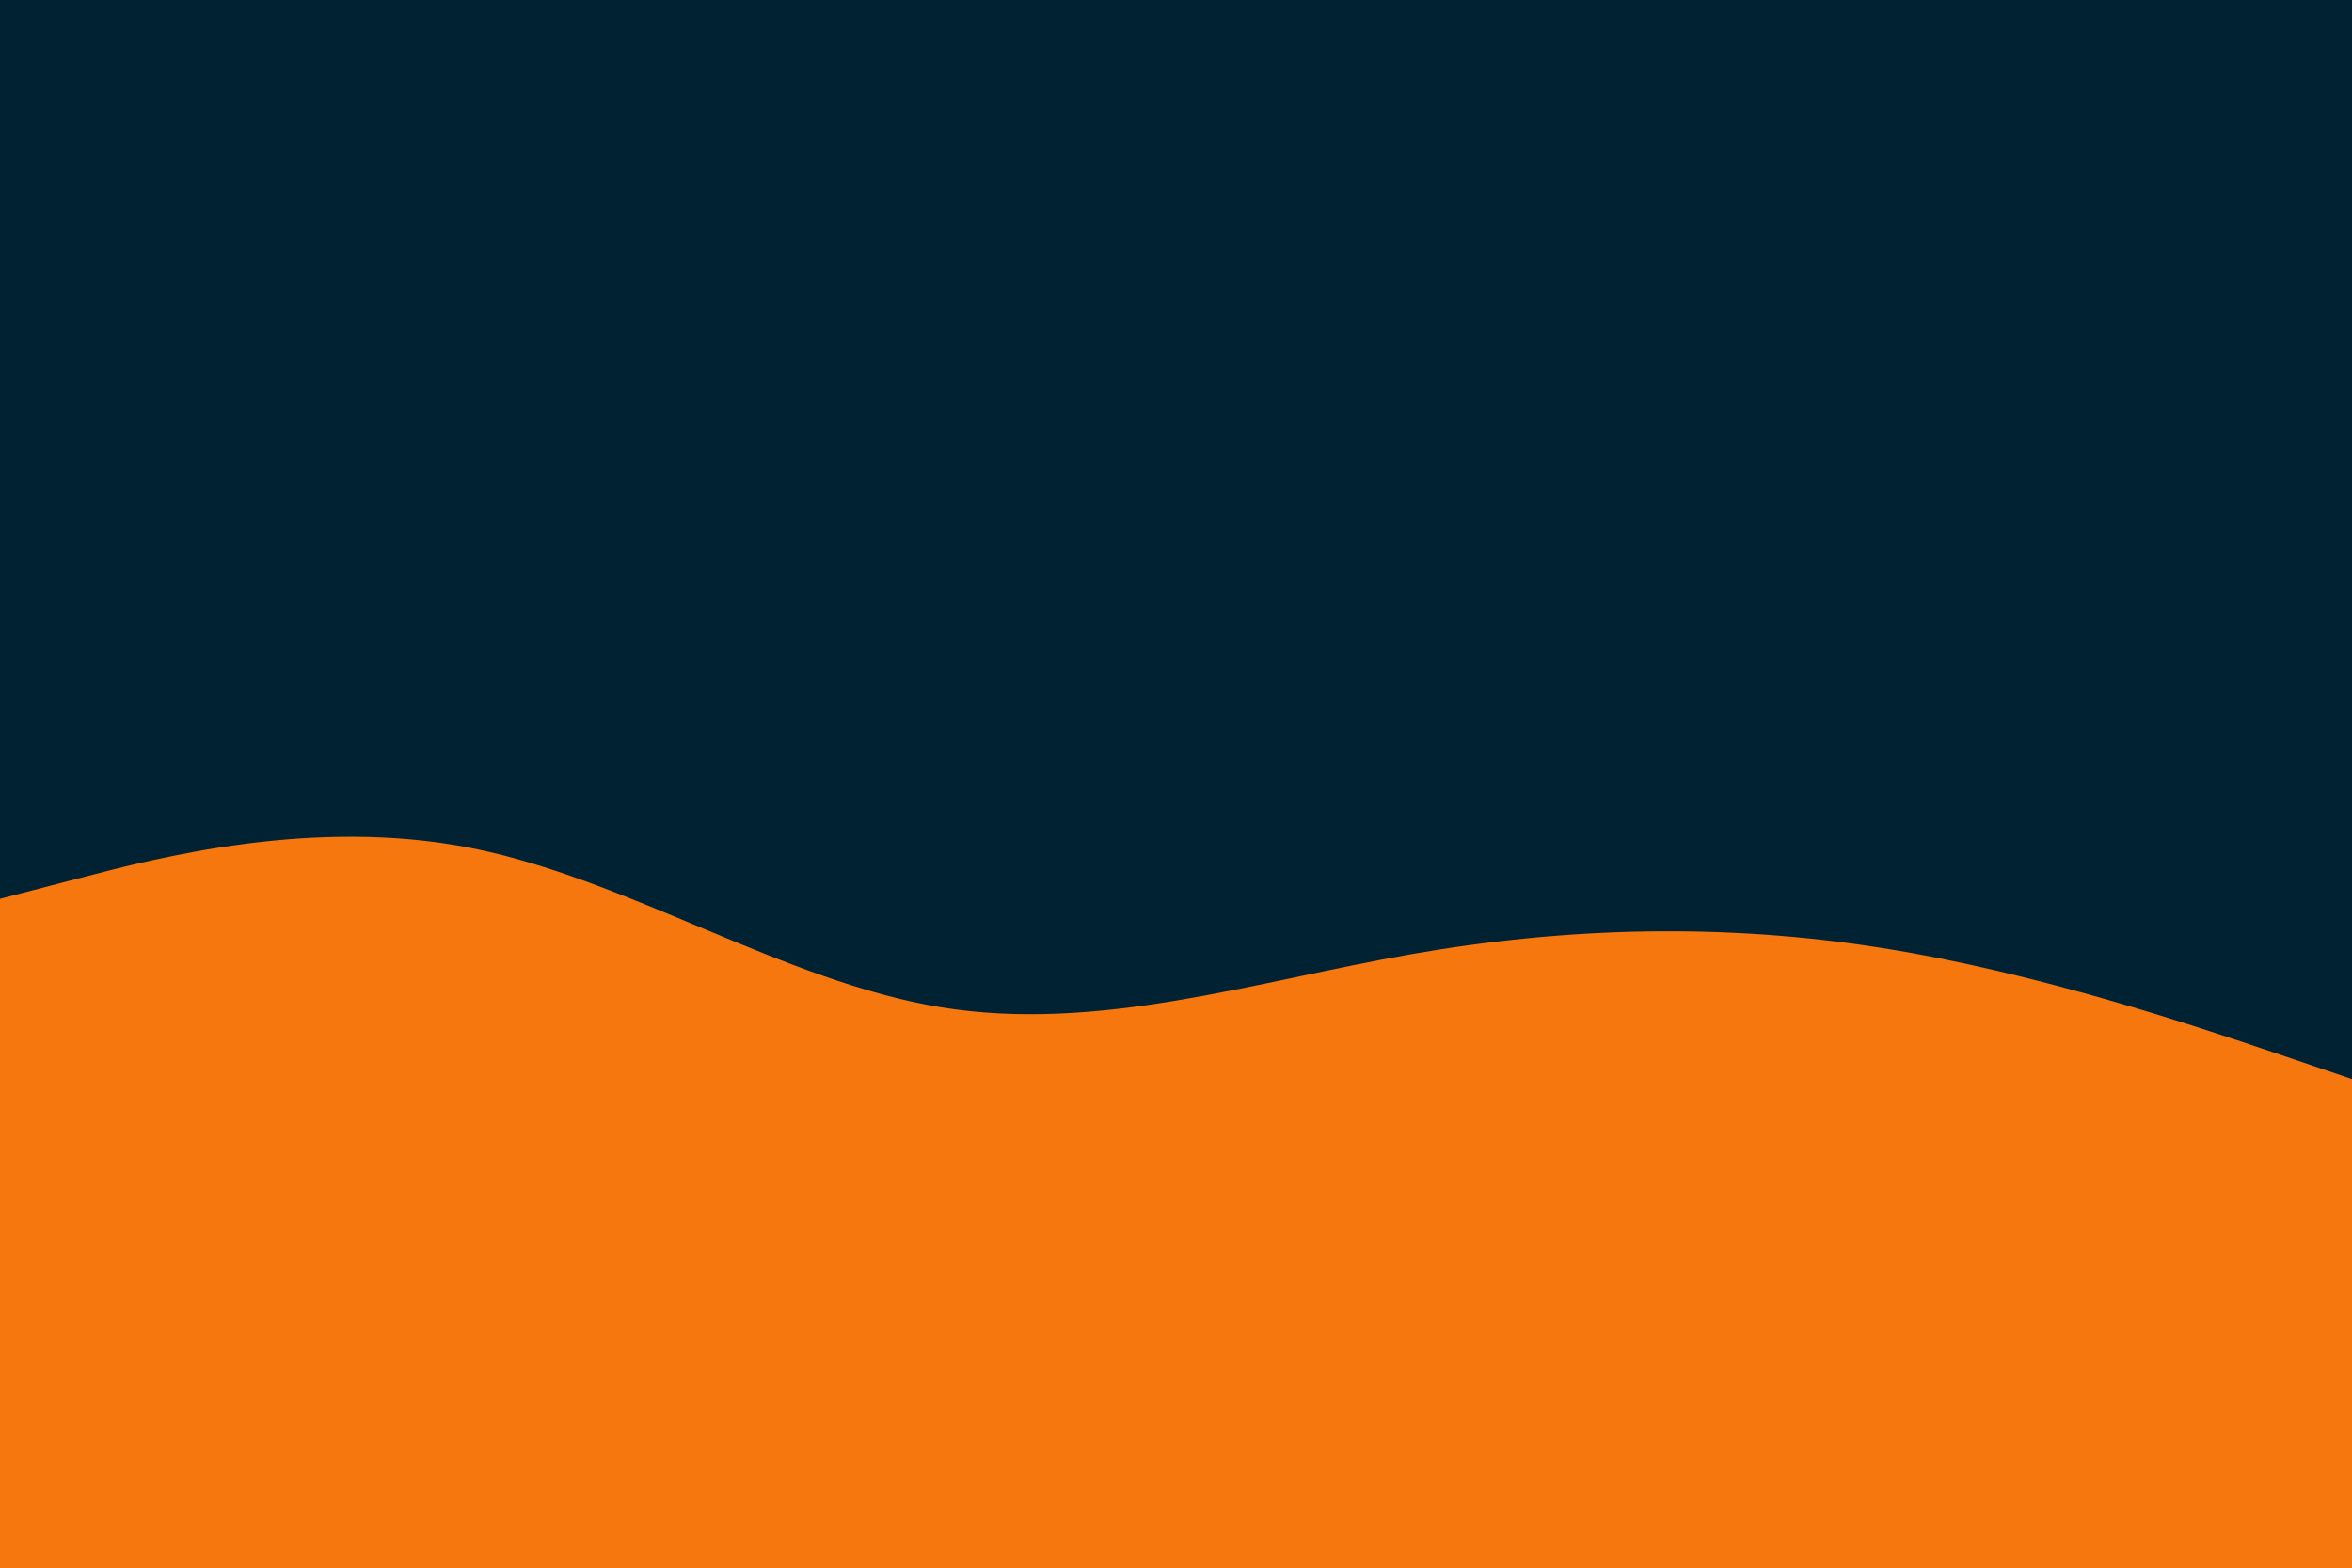
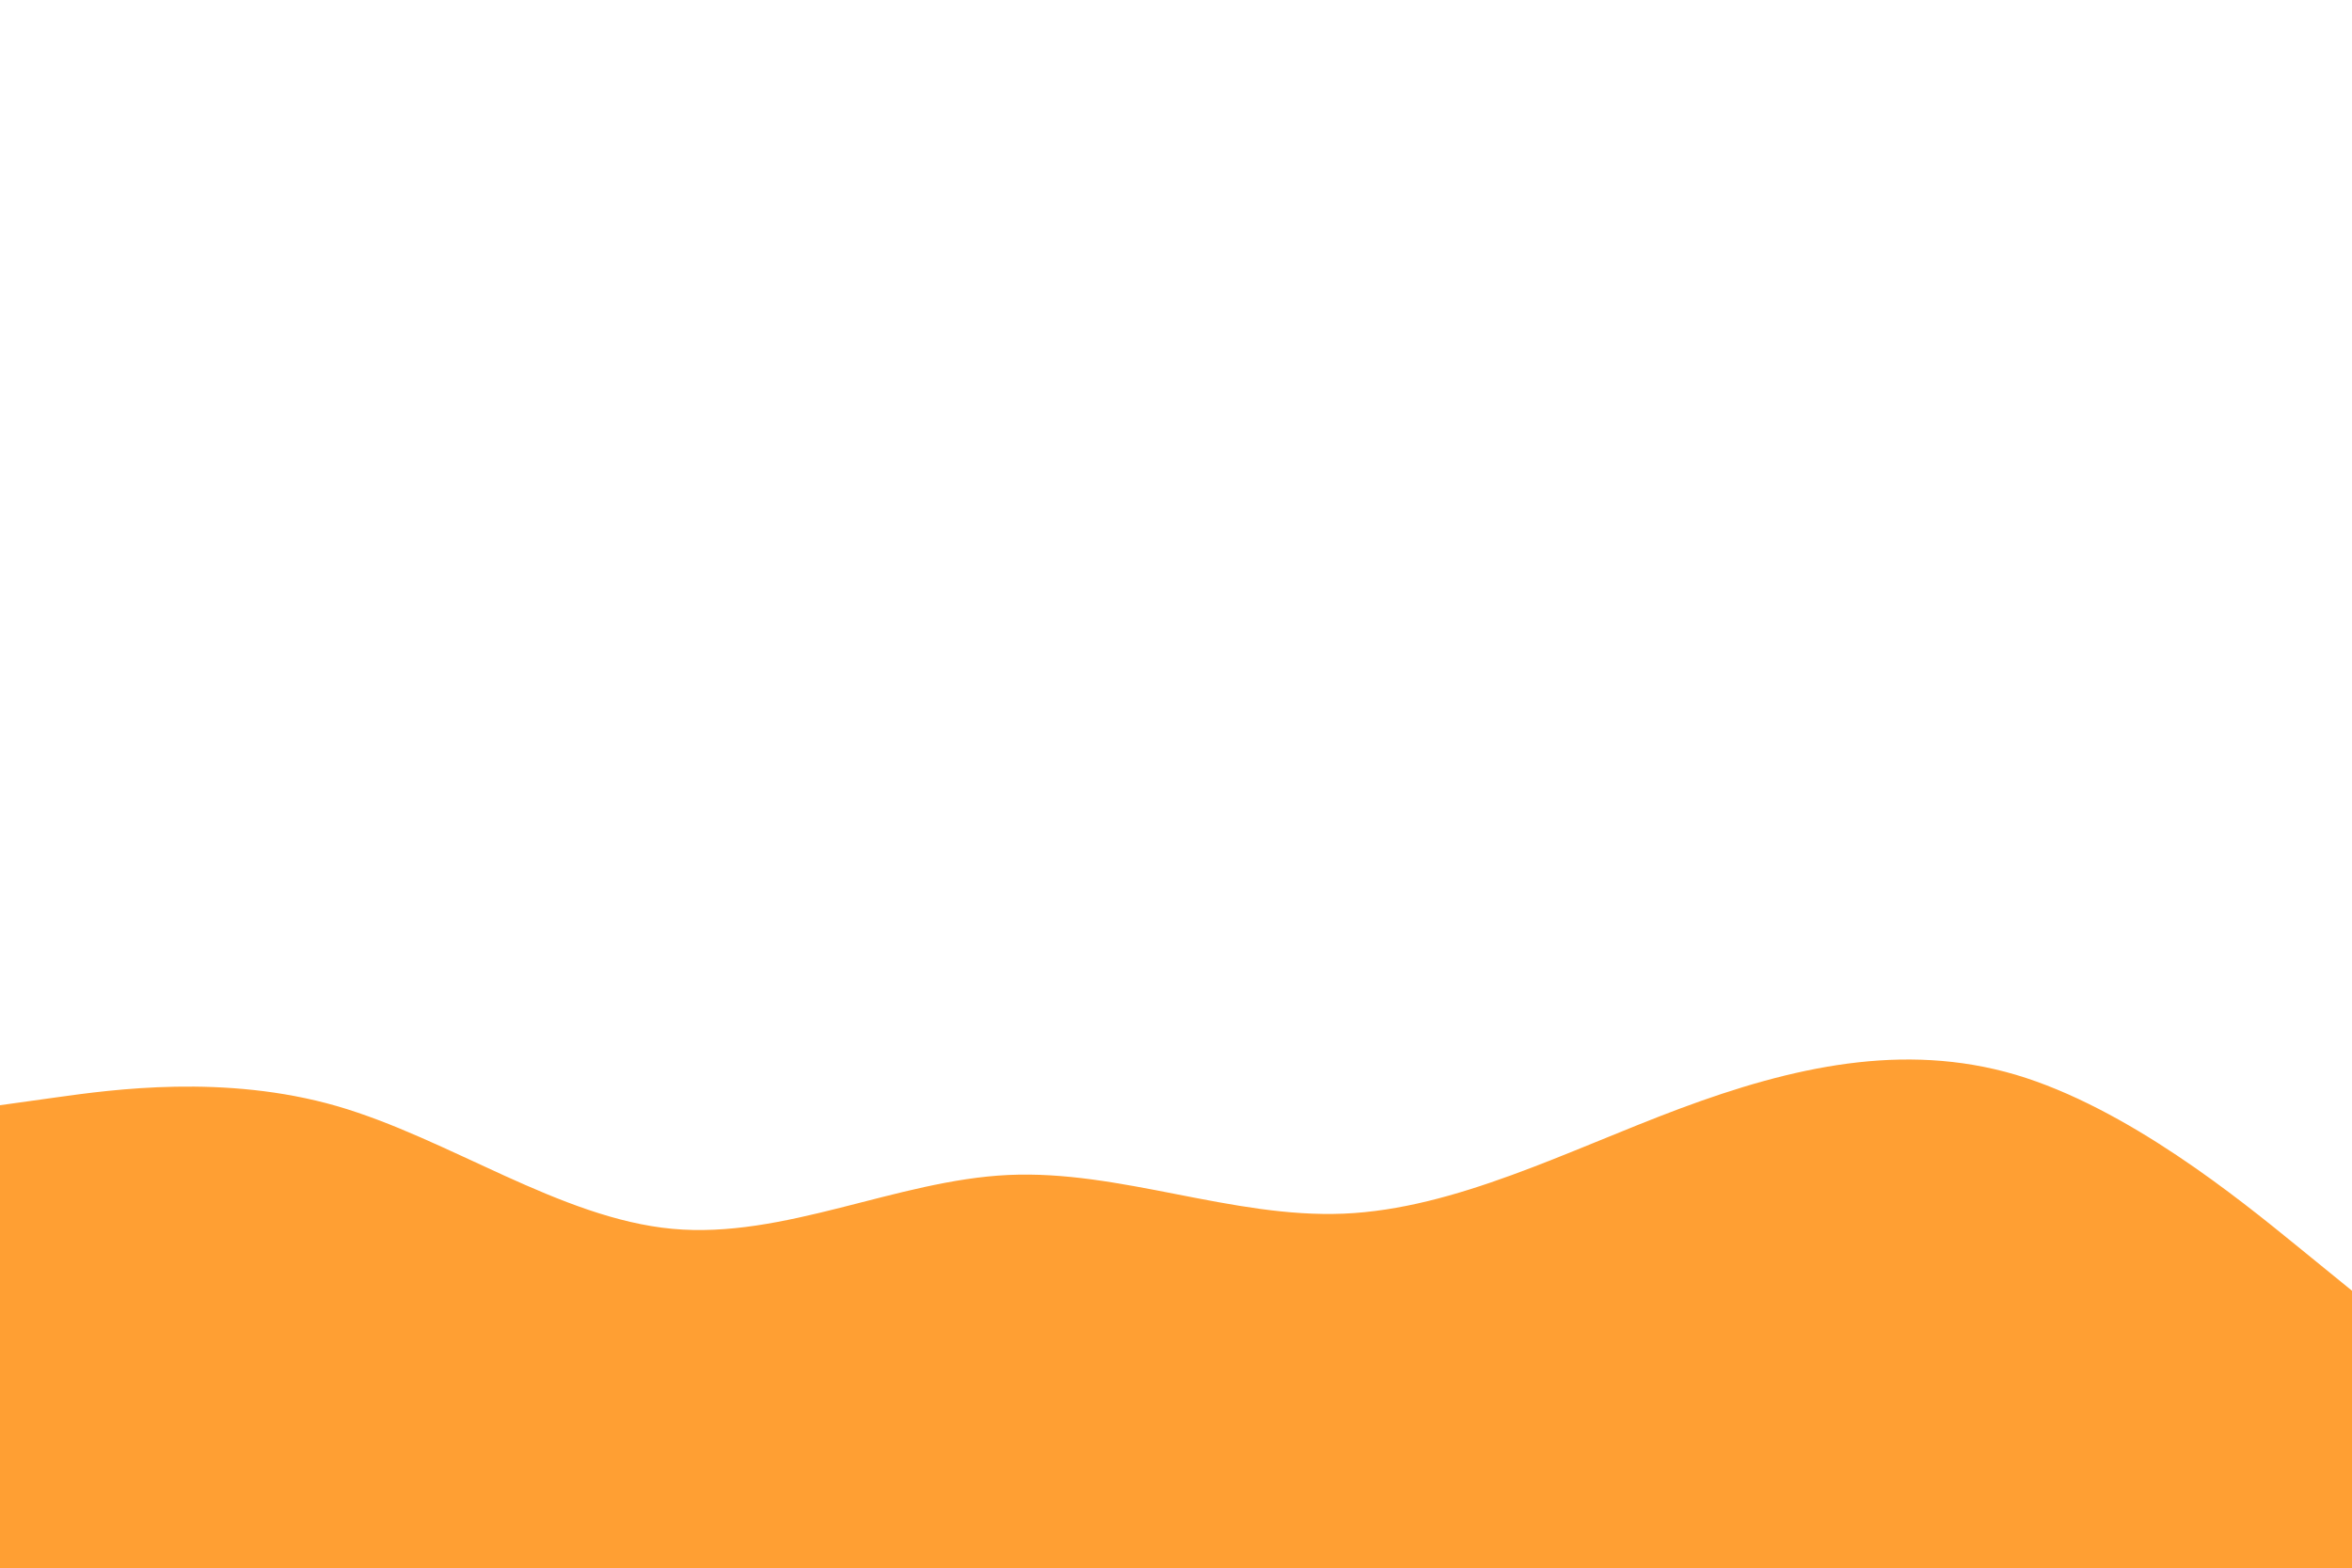
<svg xmlns="http://www.w3.org/2000/svg" id="visual" viewBox="0 0 900 600" width="900" height="600" version="1.1">
-   <rect x="0" y="0" width="900" height="600" fill="#002233" />
-   <path d="M0 344L30 336.2C60 328.3 120 312.7 180 324.5C240 336.3 300 375.7 360 385.5C420 395.3 480 375.7 540 365.2C600 354.7 660 353.3 720 362.8C780 372.3 840 392.7 870 402.8L900 413L900 601L870 601C840 601 780 601 720 601C660 601 600 601 540 601C480 601 420 601 360 601C300 601 240 601 180 601C120 601 60 601 30 601L0 601Z" fill="#F7770F" stroke-linecap="round" stroke-linejoin="miter" />
+   <path d="M0 423L21.5 420C43 417 86 411 128.8 423.3C171.7 435.7 214.3 466.3 257.2 470.3C300 474.3 343 451.7 385.8 449.7C428.7 447.7 471.3 466.3 514.2 464.5C557 462.7 600 440.3 642.8 424.3C685.7 408.3 728.3 398.7 771.2 411.3C814 424 857 459 878.5 476.5L900 494L900 601L878.5 601C857 601 814 601 771.2 601C728.3 601 685.7 601 642.8 601C600 601 557 601 514.2 601C471.3 601 428.7 601 385.8 601C343 601 300 601 257.2 601C214.3 601 171.7 601 128.8 601C86 601 43 601 21.5 601L0 601Z" fill="#ff9f33" stroke-linecap="round" stroke-linejoin="miter" />
</svg>
